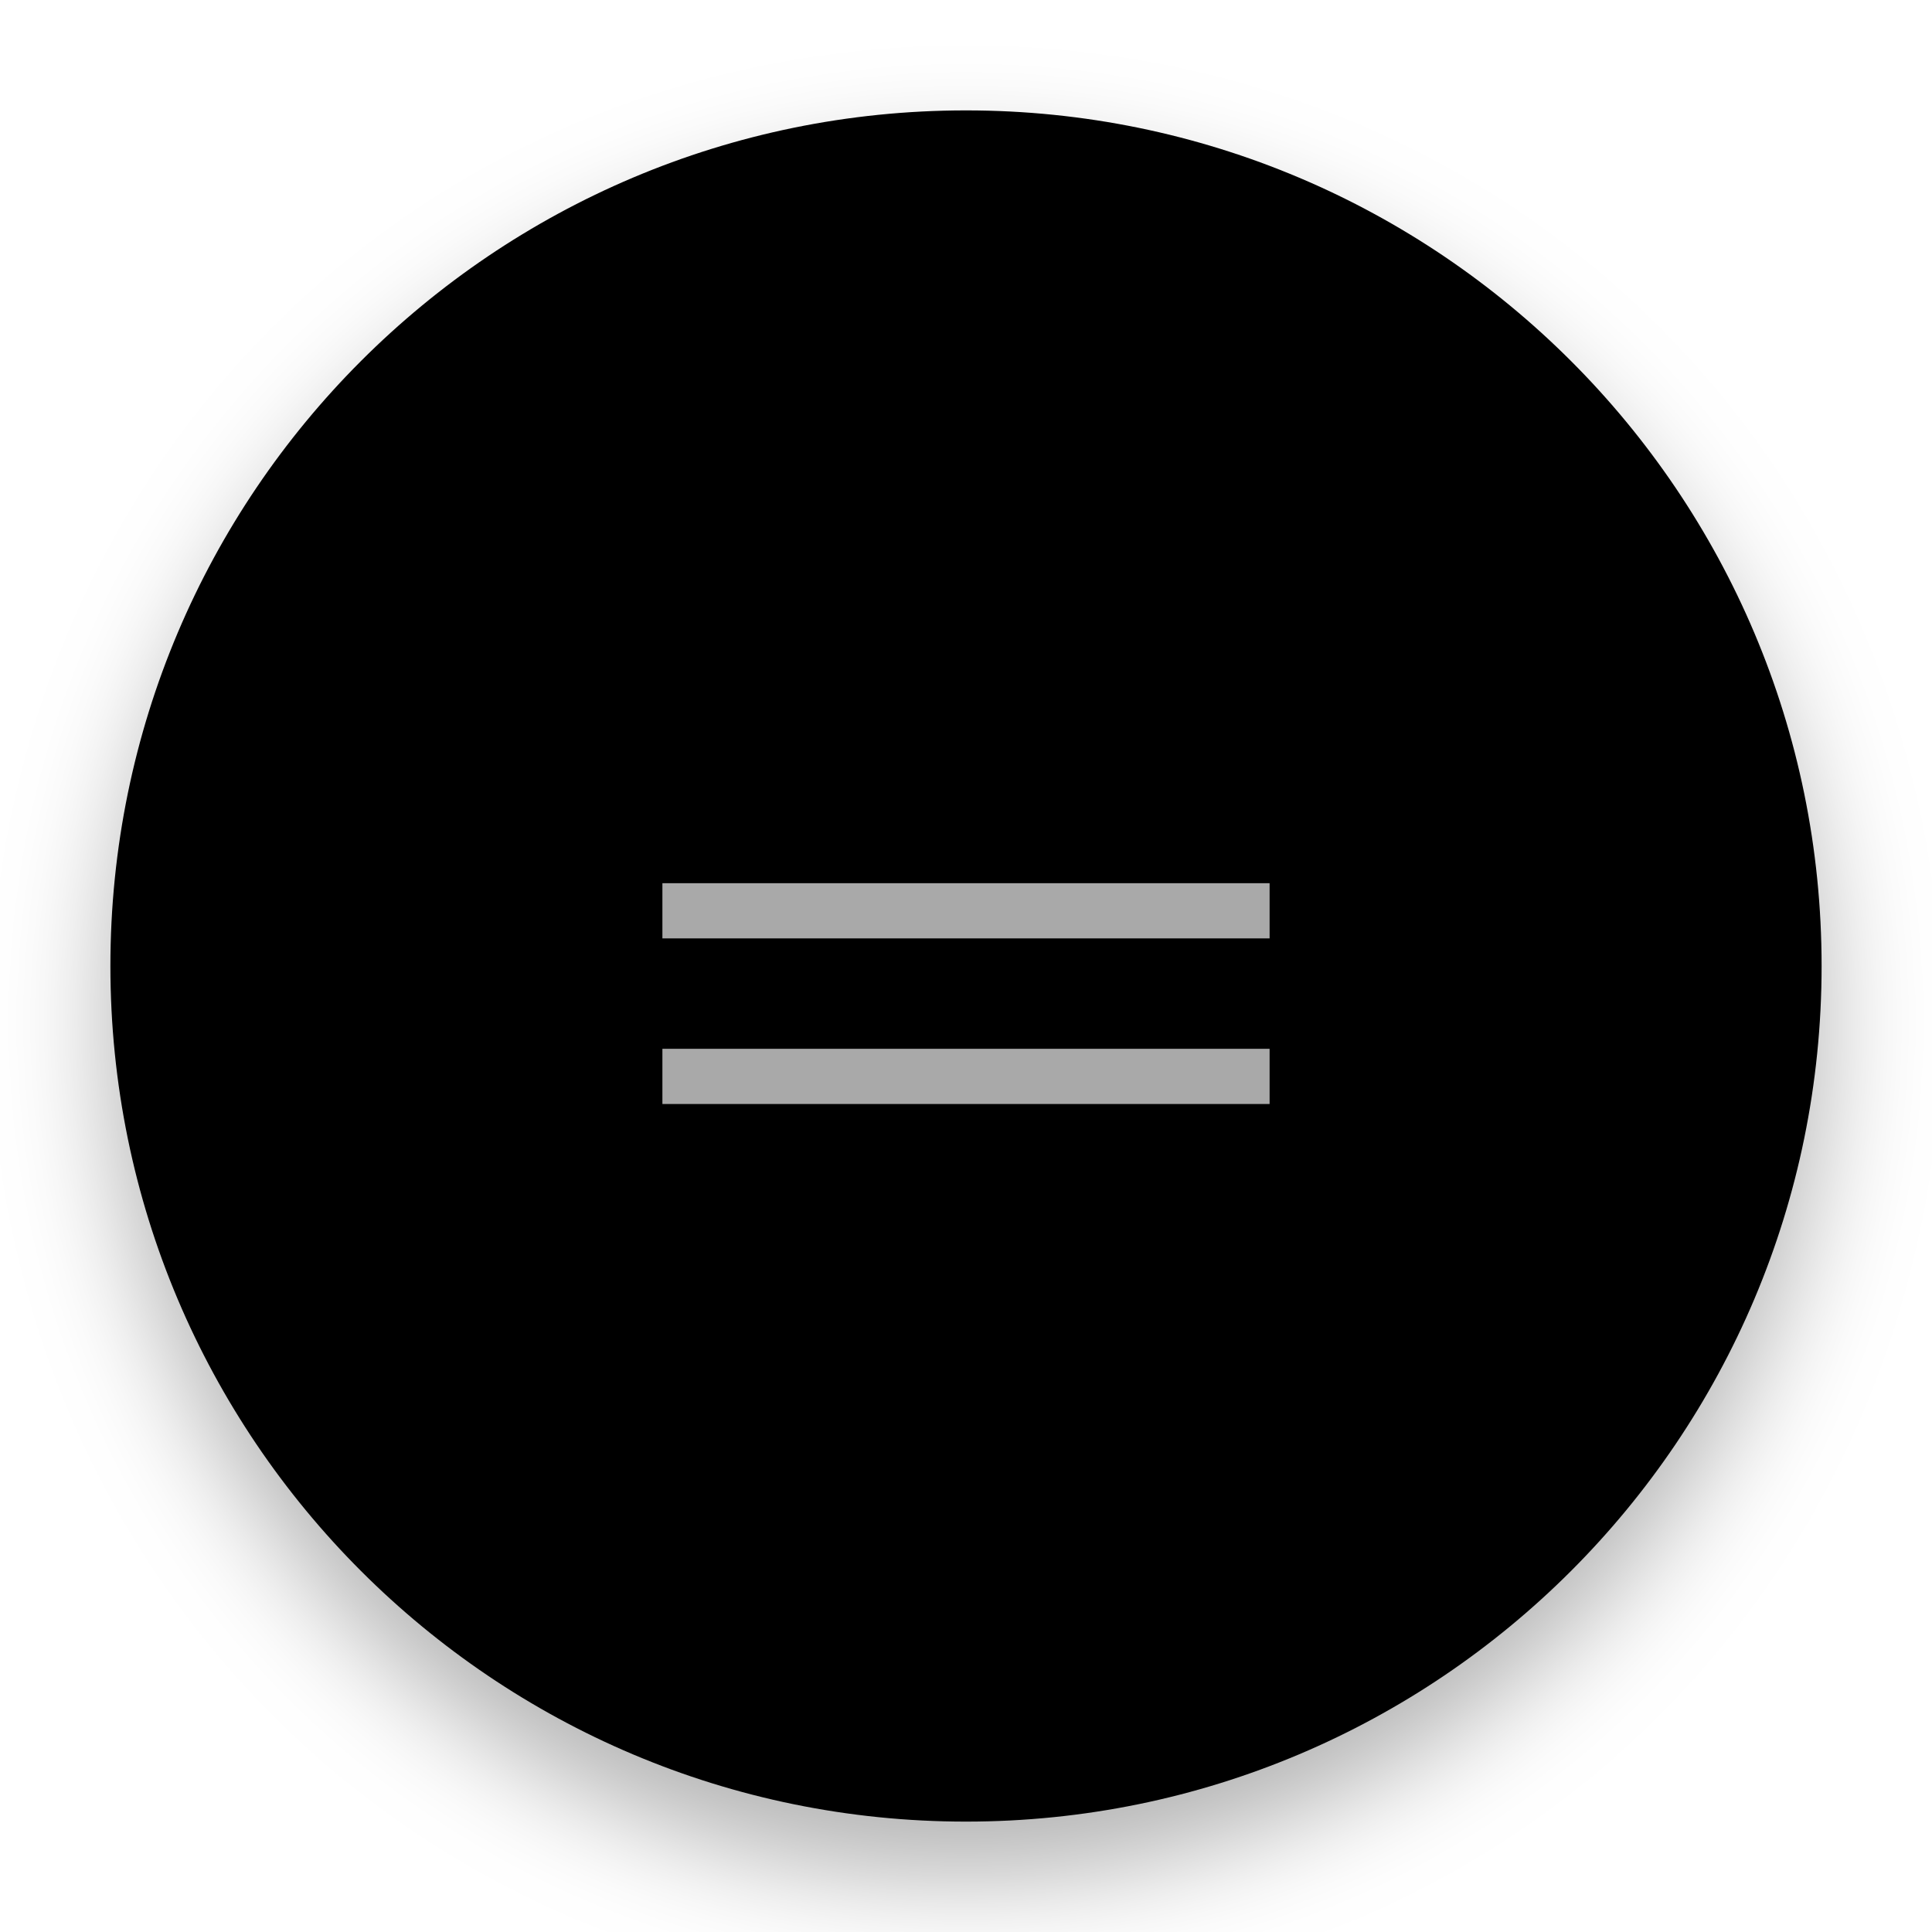
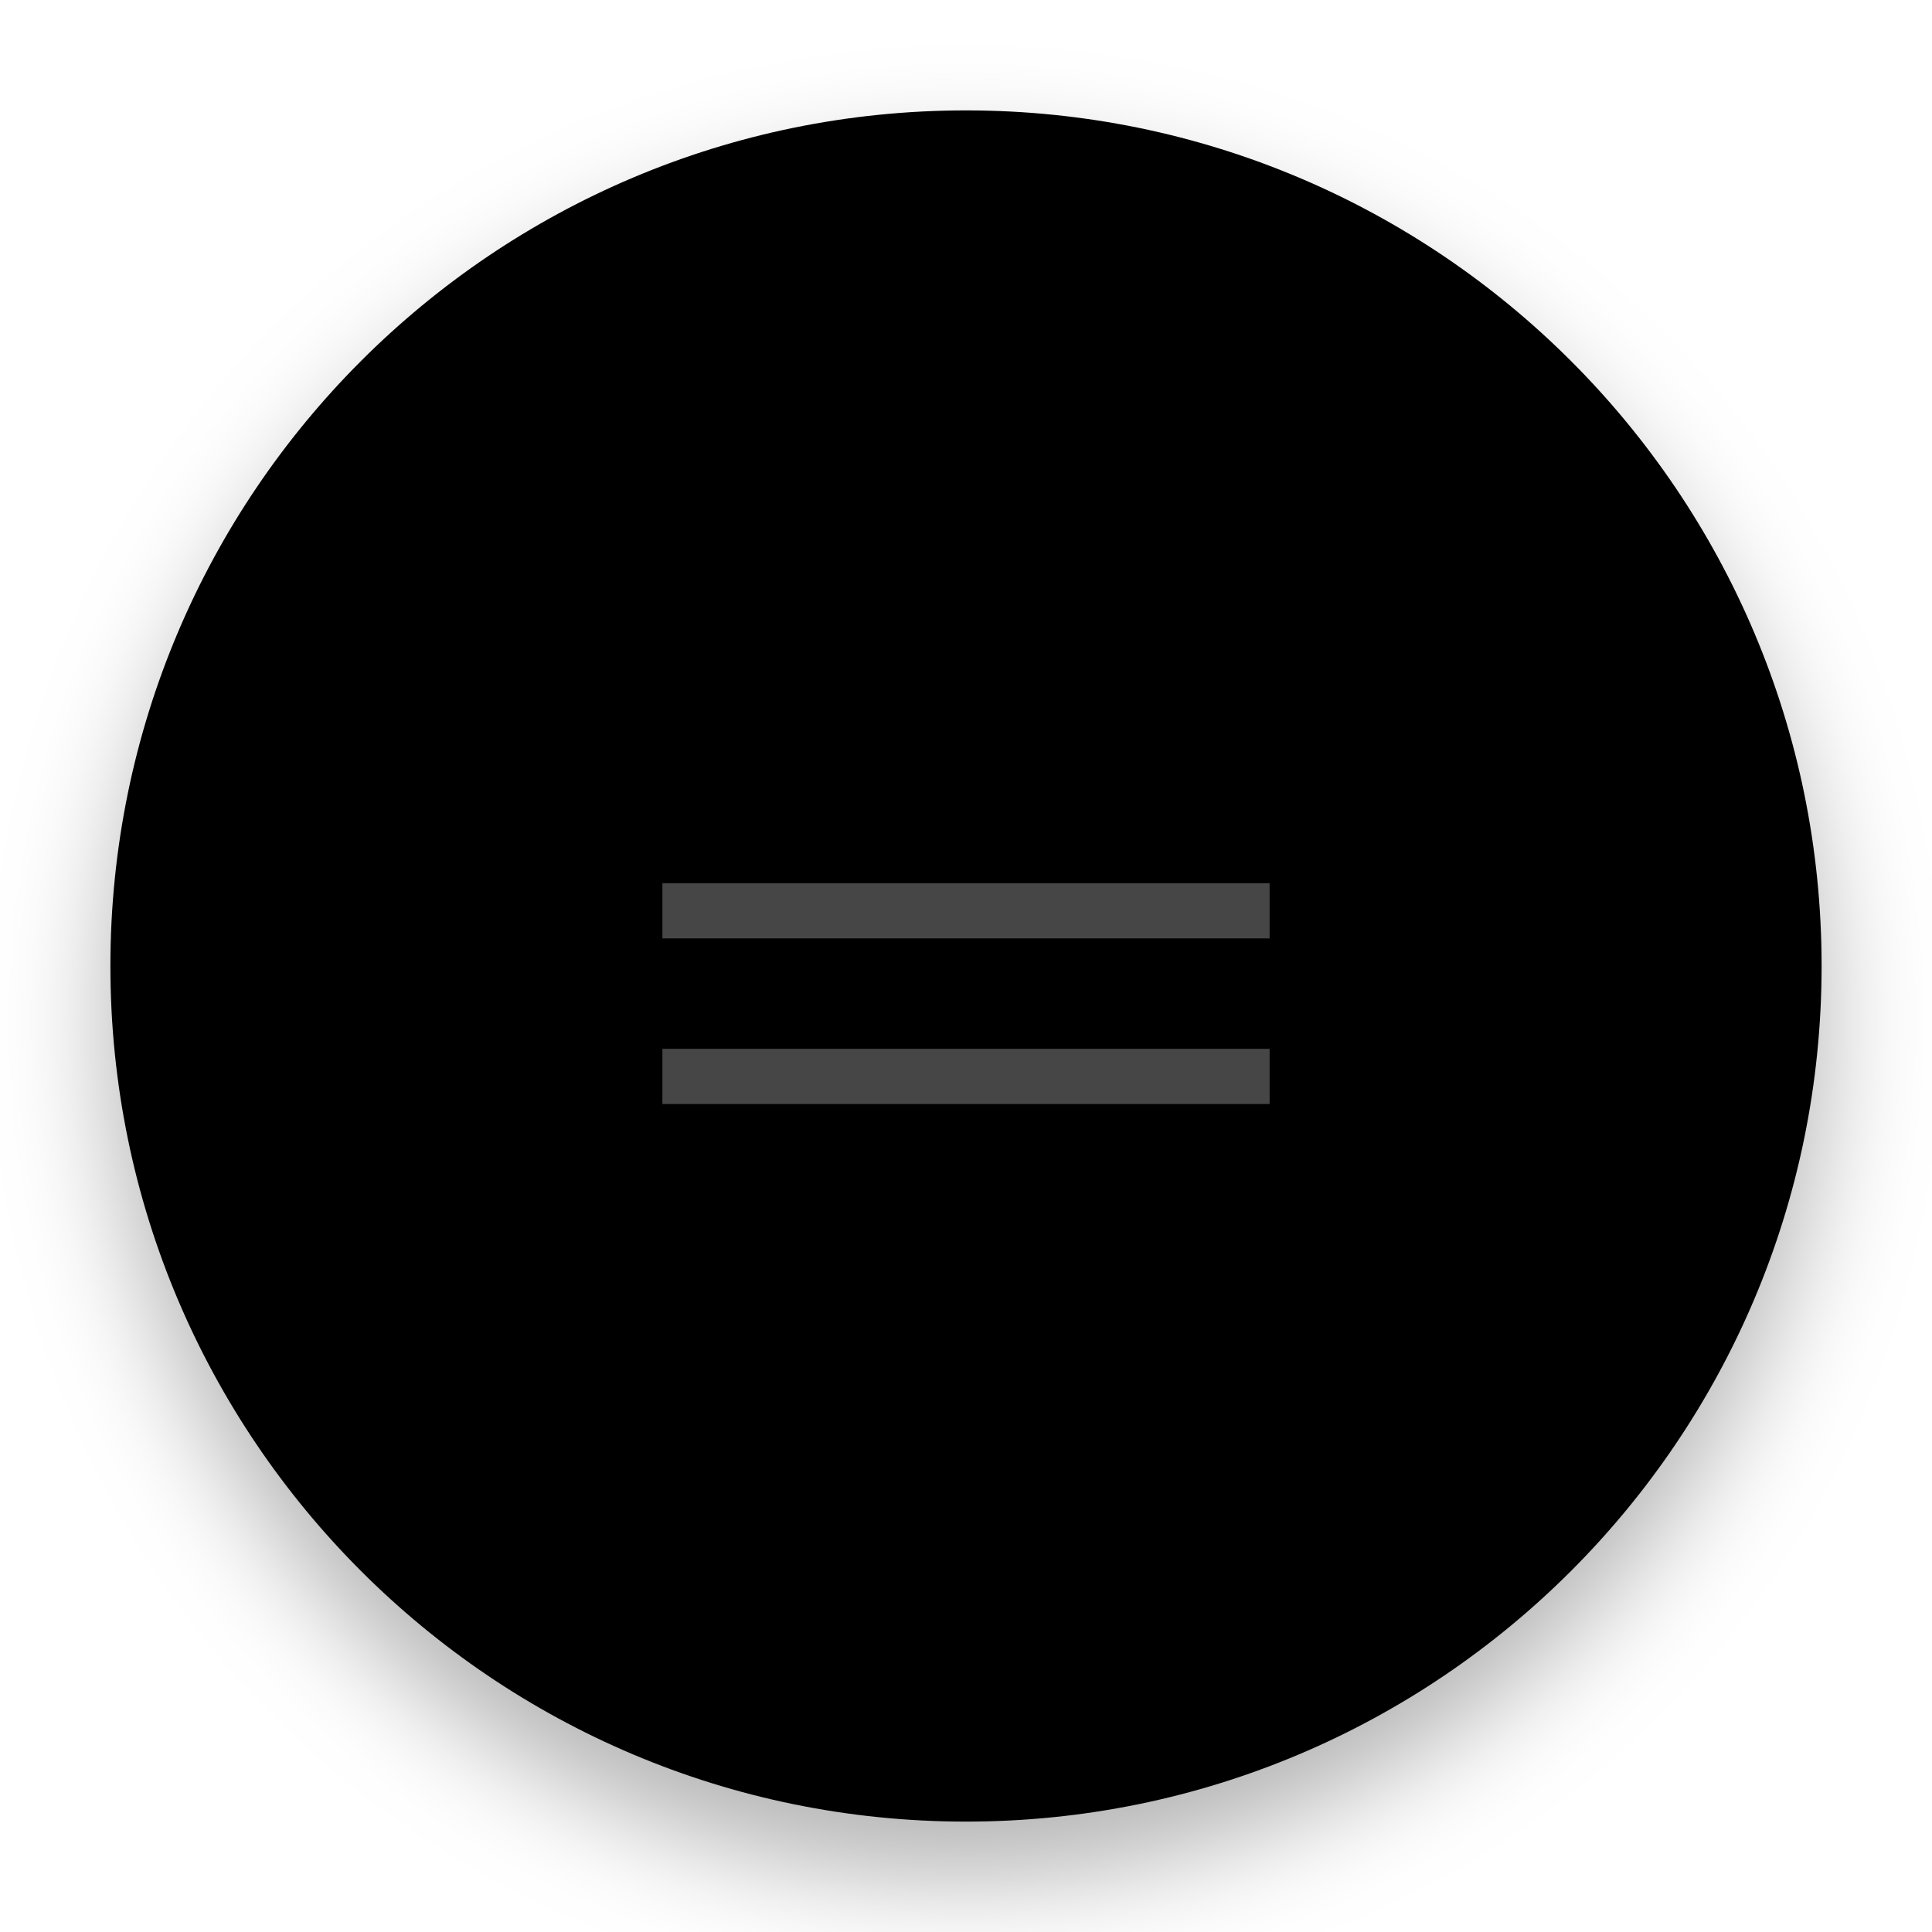
<svg xmlns="http://www.w3.org/2000/svg" version="1.1" width="35px" height="35px" viewBox="0 0 35 35">
  <defs>
    <filter id="f1">
      <feGaussianBlur in="SourceGraphic" stdDeviation="1" />
    </filter>
  </defs>
  <circle cx="17.5" cy="18.5" fill="#000000" opacity="0.3" r="15.5" filter="url(#f1)" />
  <circle cx="17.5" cy="17.5" fill="#000000" r="15.5" />
-   <line y1="16.5" x1="12" y2="16.5" x2="23" stroke="#A9A9A9" />
-   <line y1="19.5" x1="12" y2="19.5" x2="23" stroke="#A9A9A9" />
+   <line y1="16.5" x1="12" y2="16.5" x2="23" stroke="#464646" />
+   <line y1="19.5" x1="12" y2="19.5" x2="23" stroke="#464646" />
</svg>
